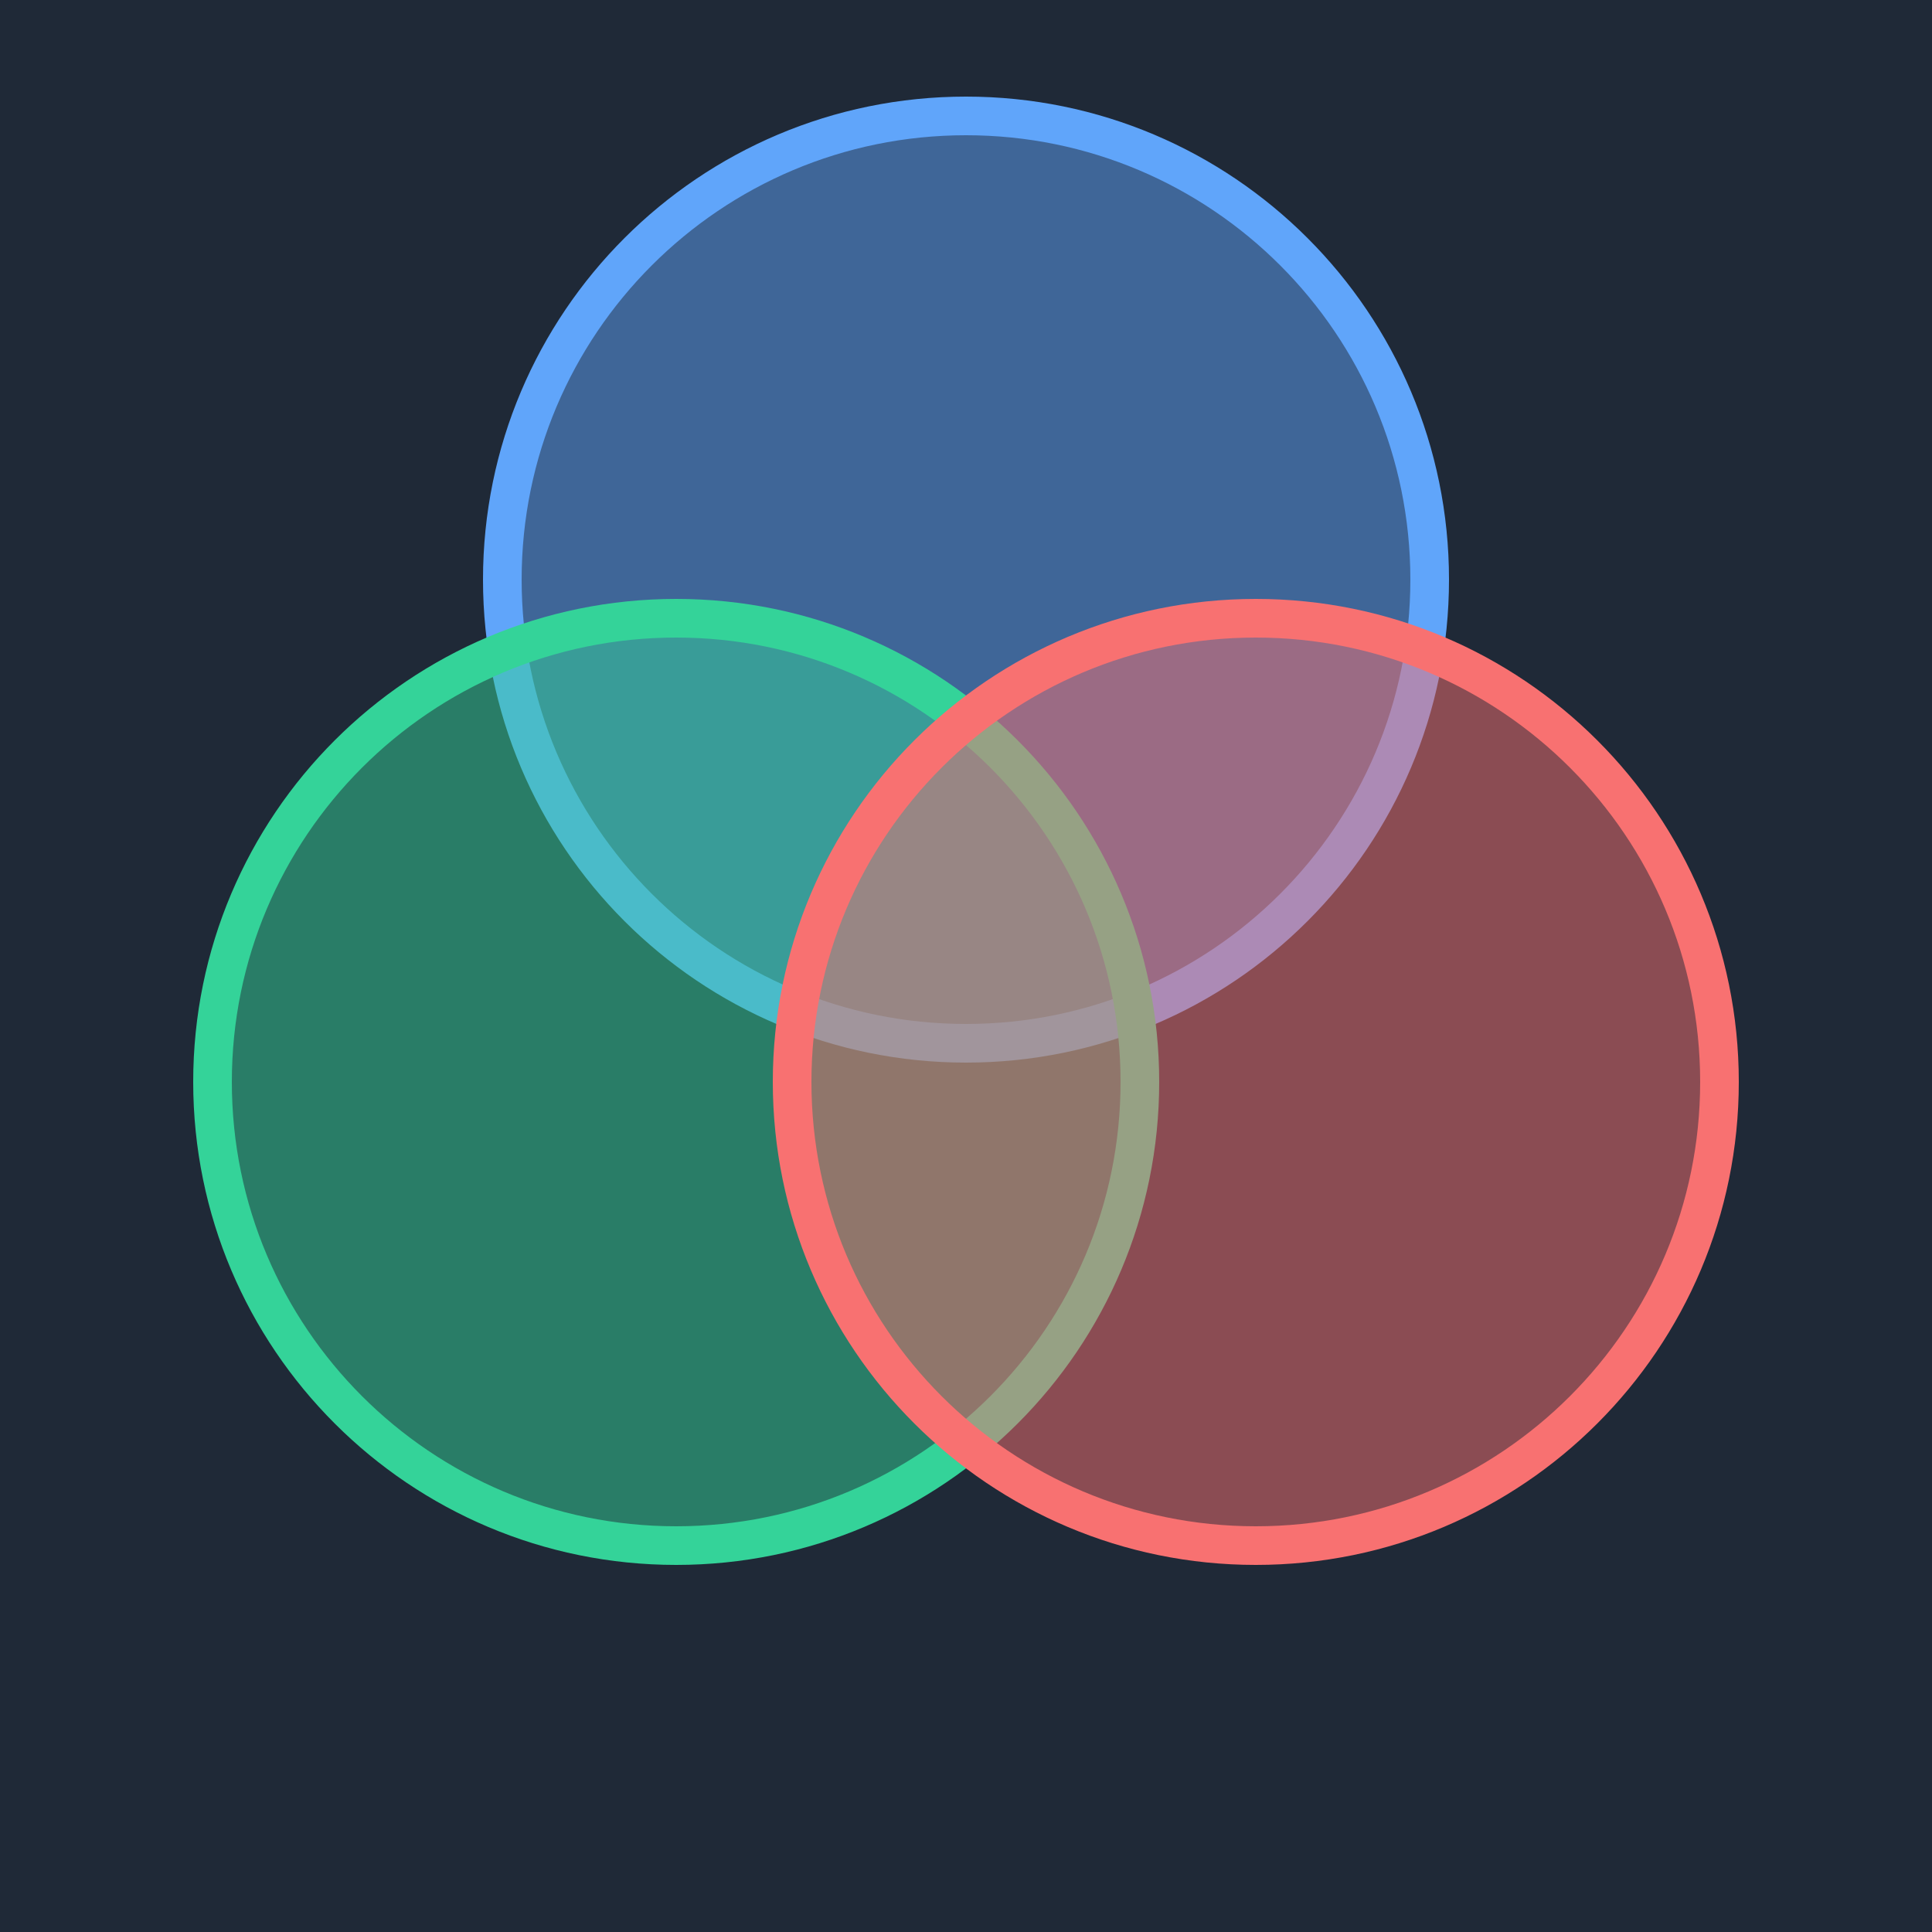
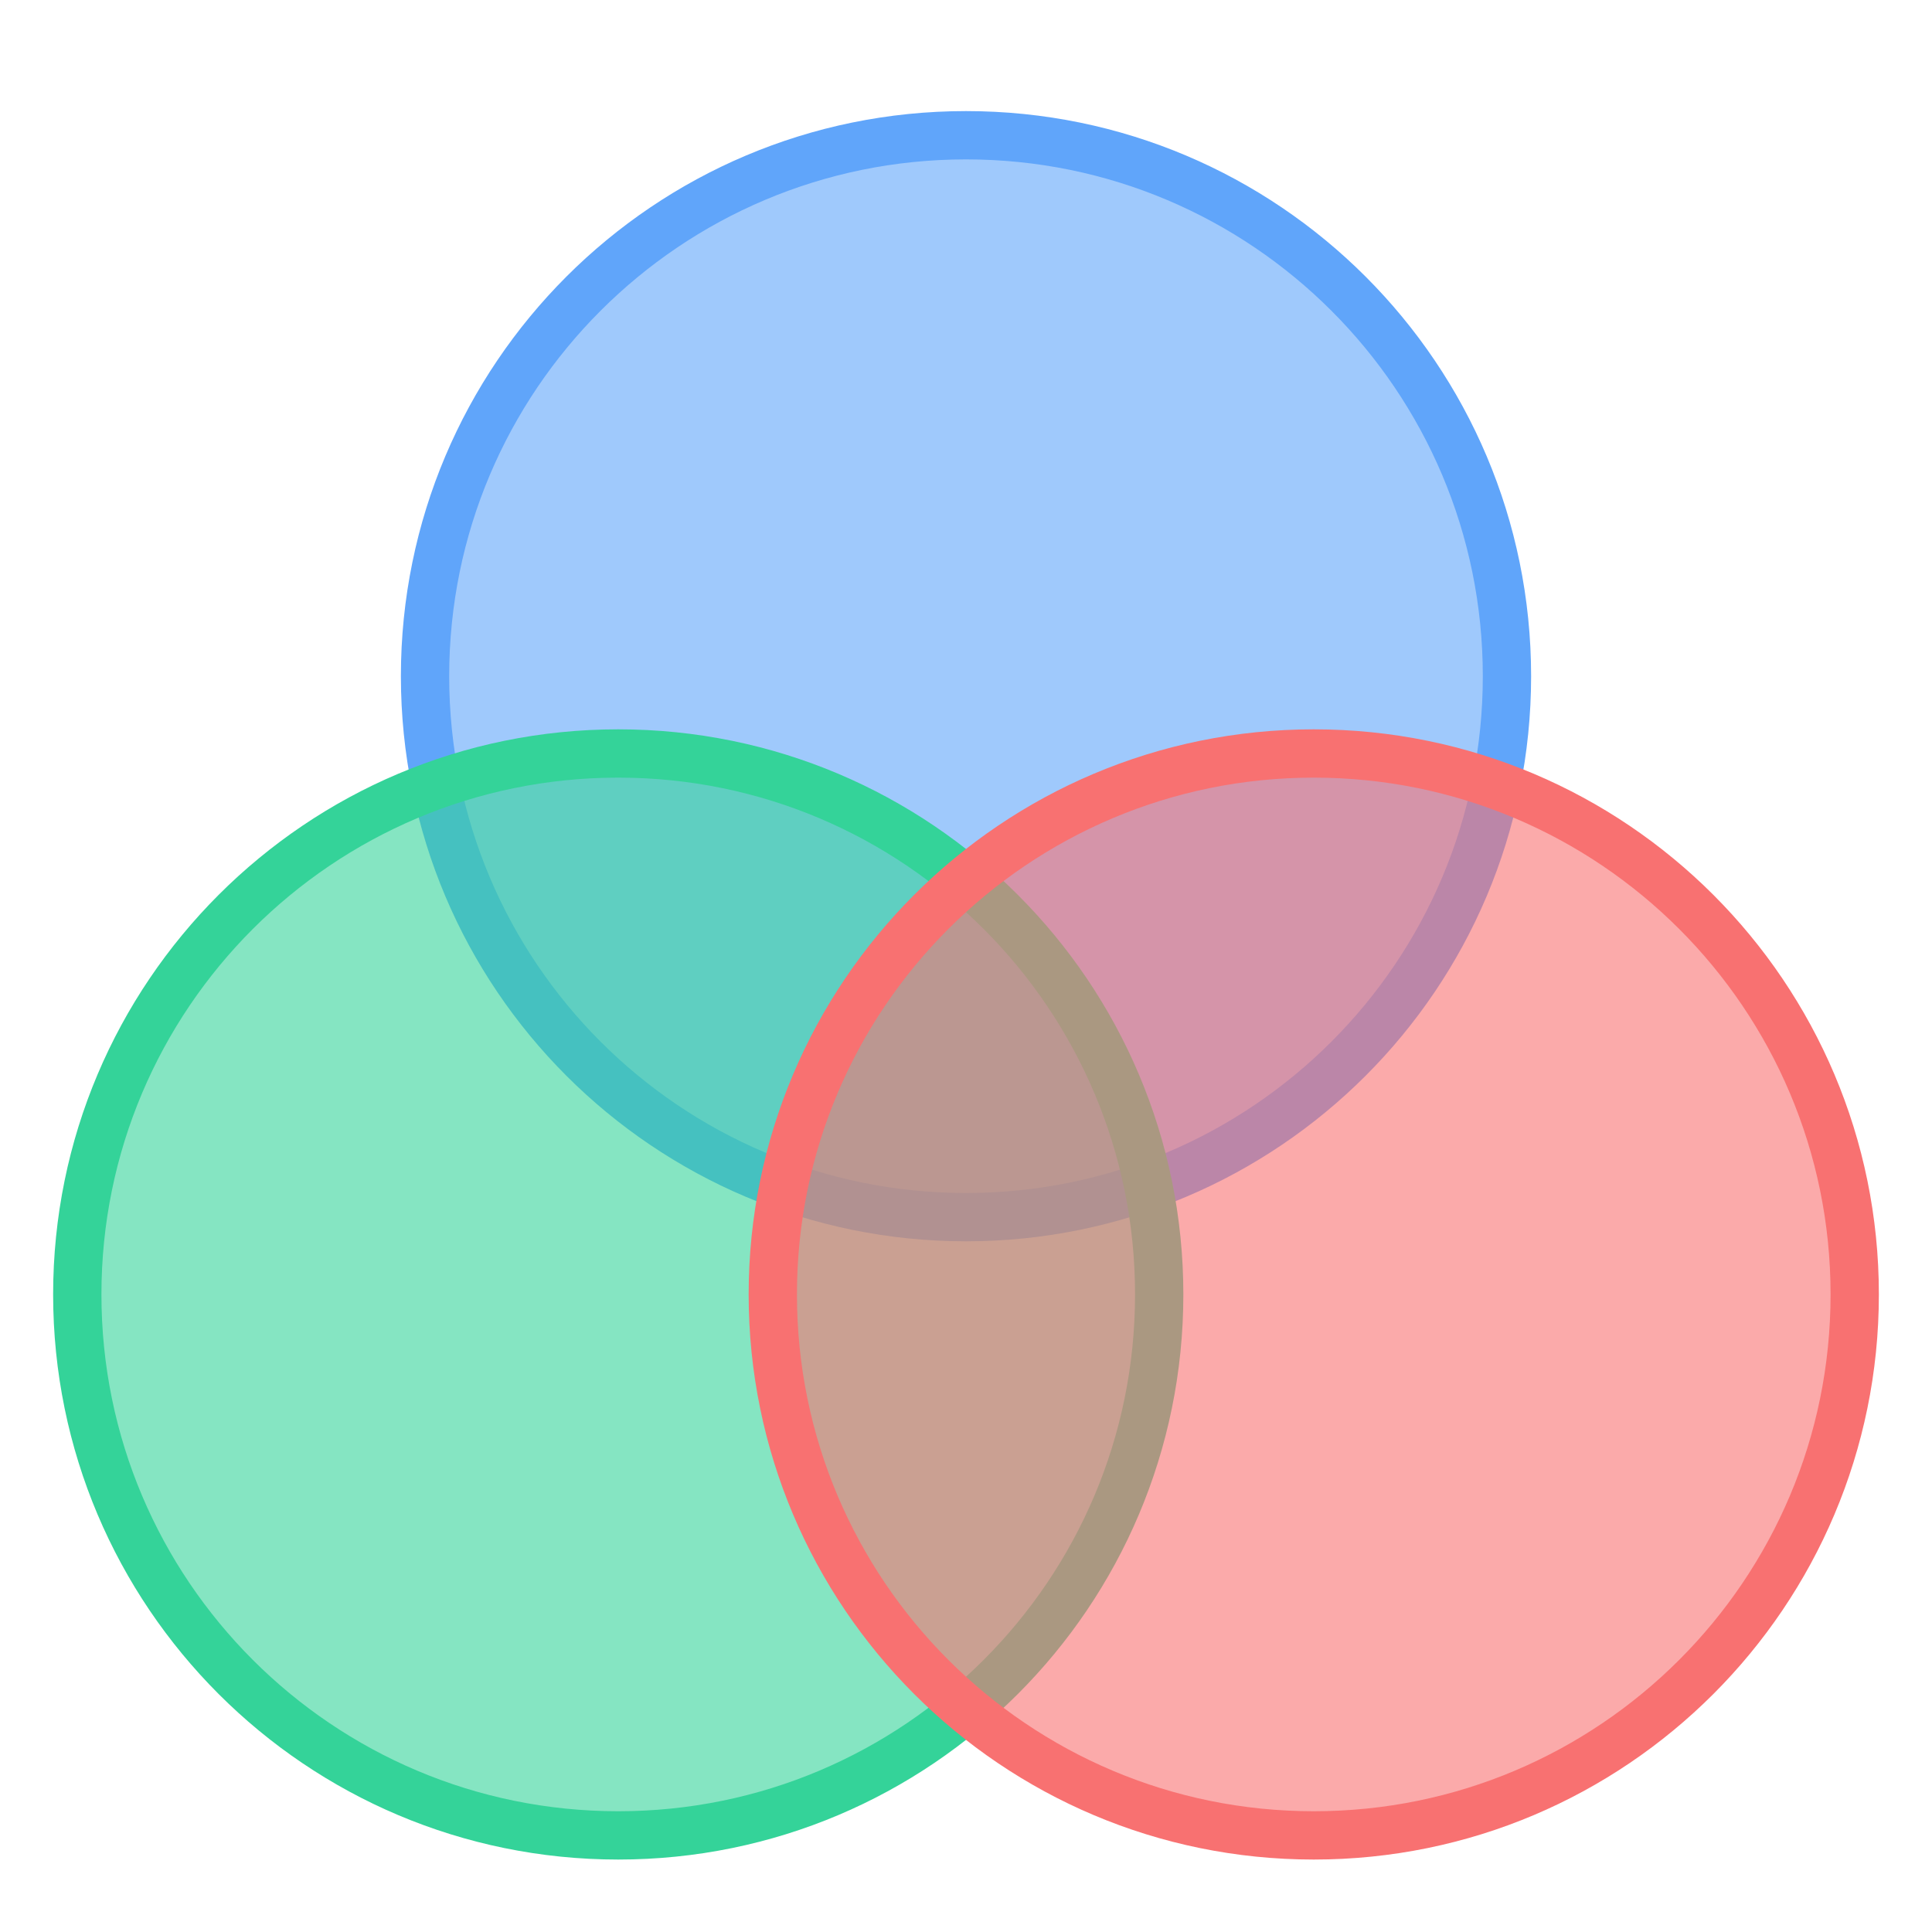
<svg xmlns="http://www.w3.org/2000/svg" viewBox="0 0 100 100">
  <defs>
    <style>
-       .circle { fill-opacity: 0.5; stroke-width: 2; }
+       .circle { fill-opacity: 0.6; stroke-width: 2.5; }
    </style>
  </defs>
-   <rect width="100" height="100" fill="#1F2937" />
-   <circle cx="50" cy="30" r="24" fill="#60A5FA" stroke="#60A5FA" class="circle" />
-   <circle cx="35" cy="56" r="24" fill="#34D399" stroke="#34D399" class="circle" />
-   <circle cx="65" cy="56" r="24" fill="#F87171" stroke="#F87171" class="circle" />
+   <circle cx="50" cy="35" r="28" fill="#60A5FA" stroke="#60A5FA" class="circle" />
+   <circle cx="32" cy="67" r="28" fill="#34D399" stroke="#34D399" class="circle" />
+   <circle cx="68" cy="67" r="28" fill="#F87171" stroke="#F87171" class="circle" />
</svg>
